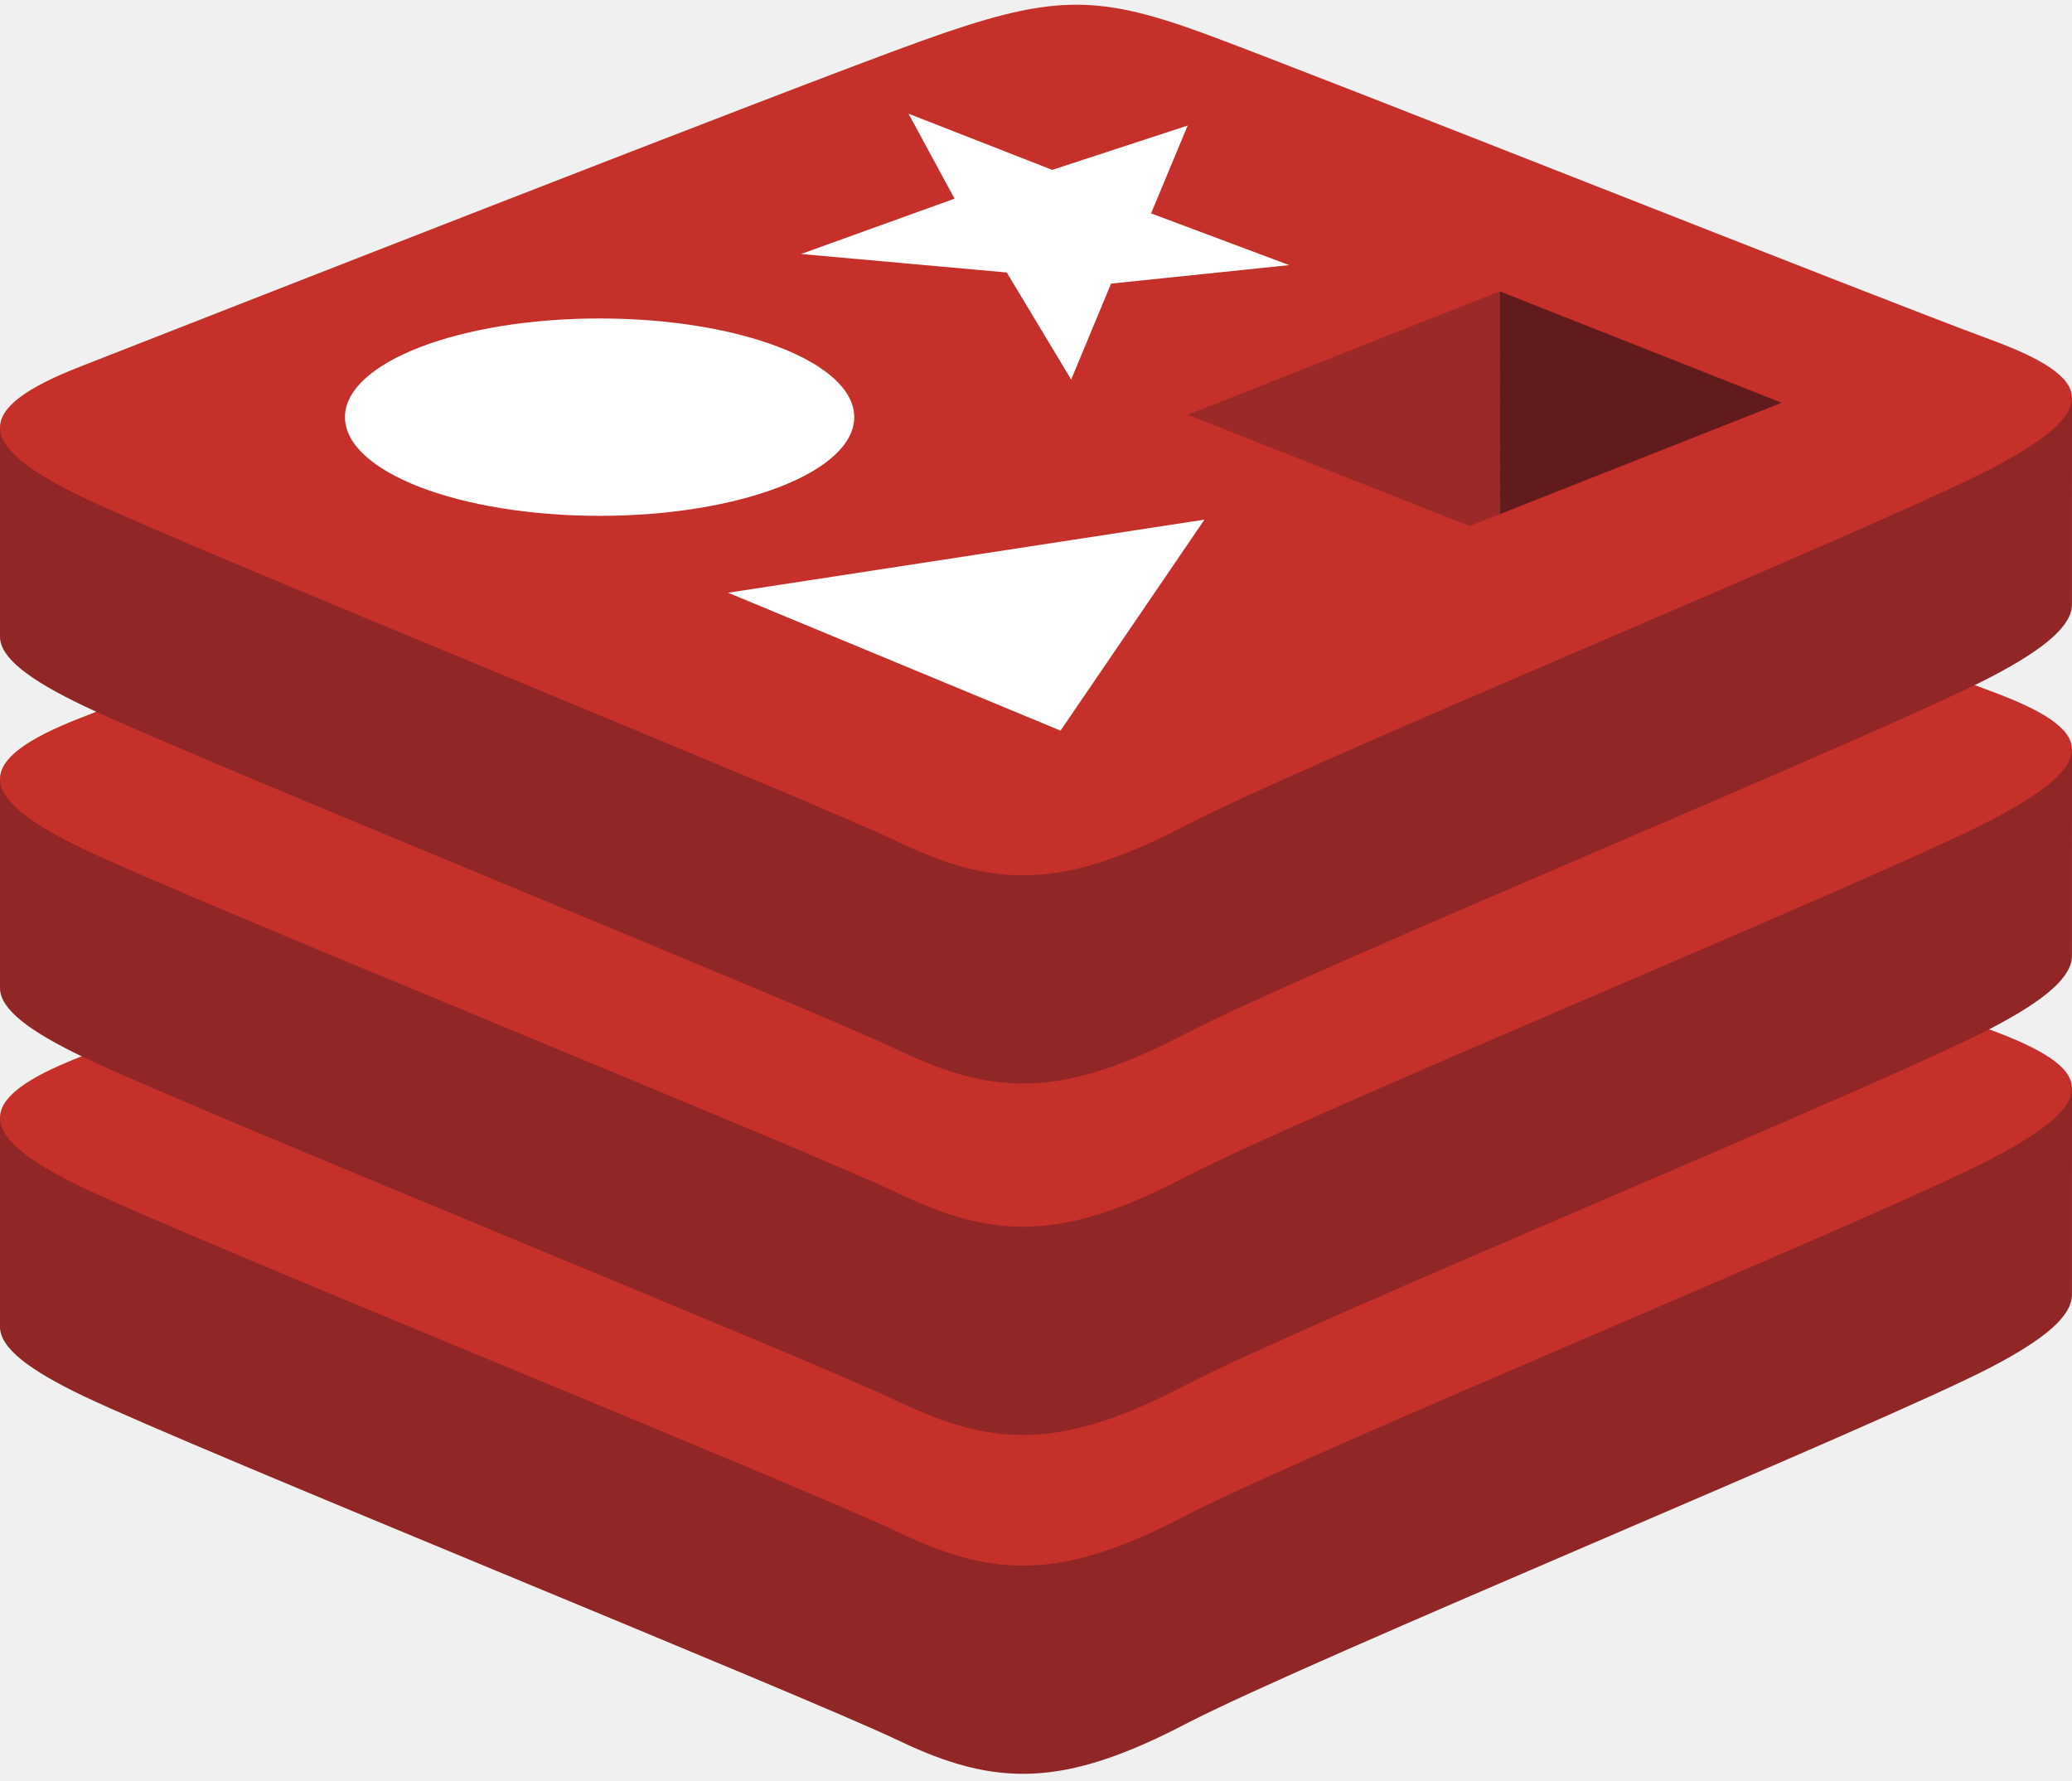
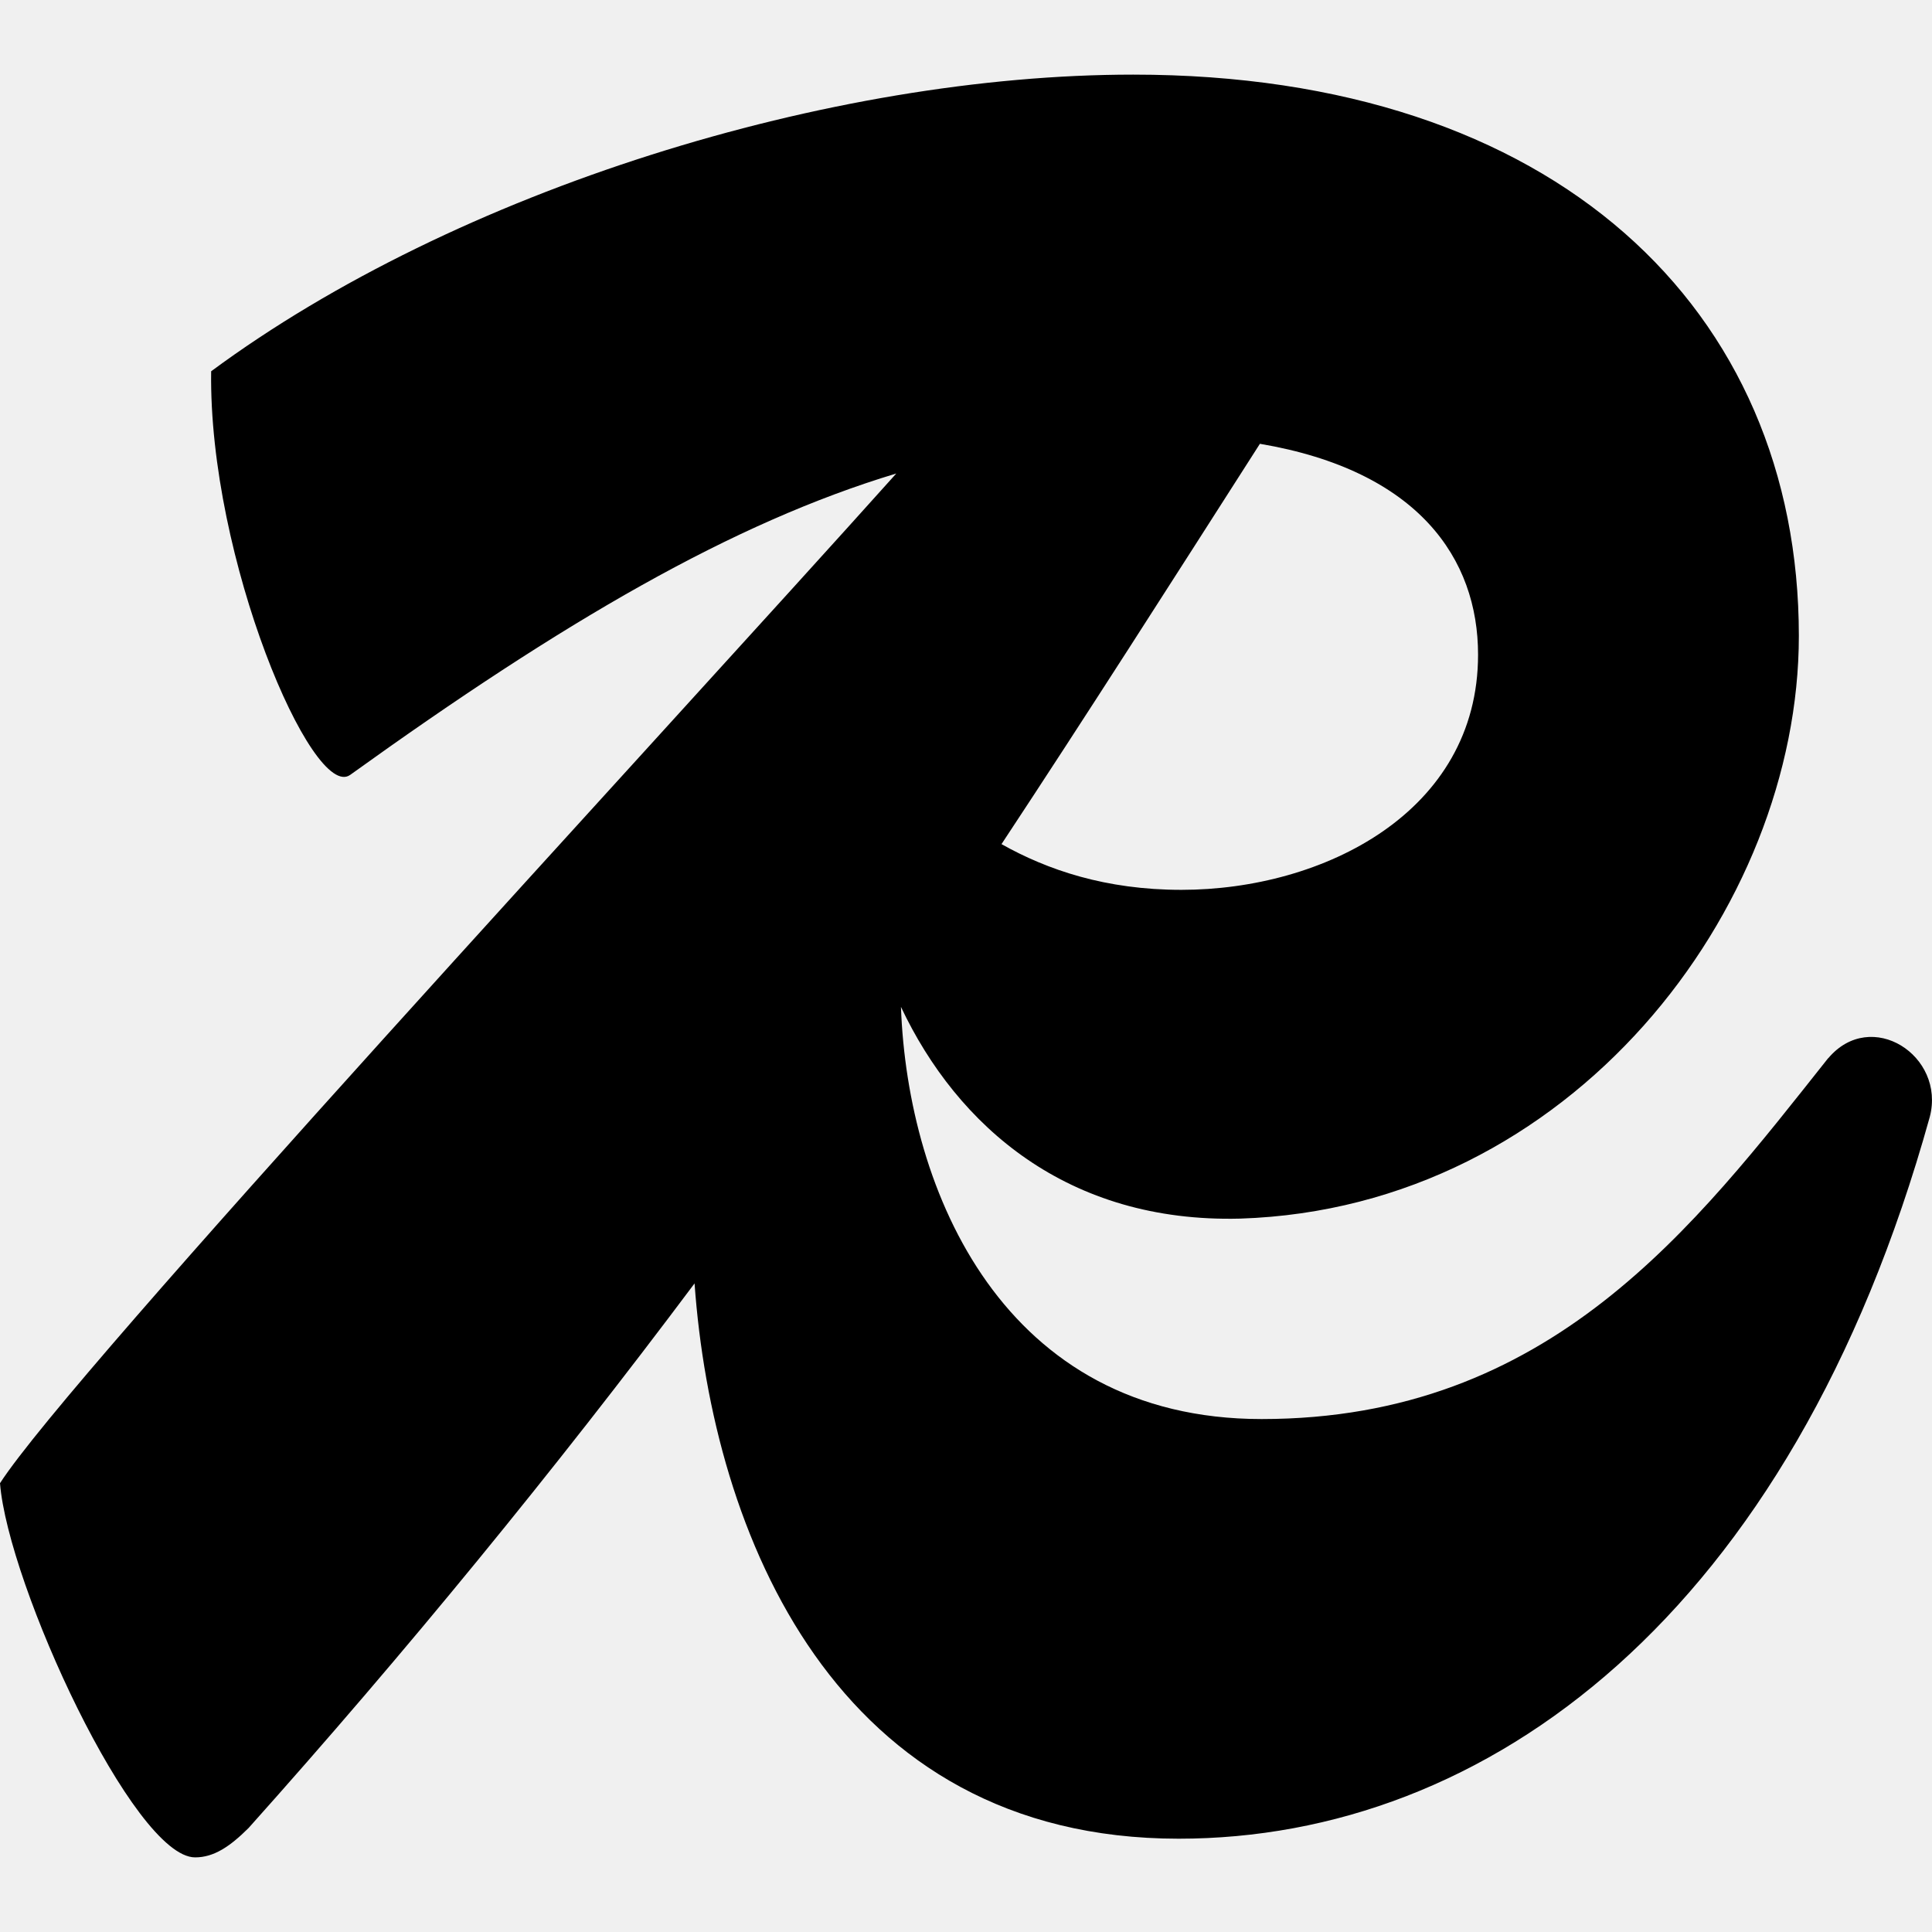
- <svg xmlns="http://www.w3.org/2000/svg" width="256px" height="220px" viewBox="0 0 256 220" version="1.1" preserveAspectRatio="xMidYMid">
-   <g>
-     <path d="M245.97,168.943 C232.308,176.064 161.536,205.163 146.469,213.018 C131.402,220.874 123.032,220.798 111.129,215.108 C99.227,209.418 23.913,178.996 10.346,172.511 C3.565,169.27 0,166.535 0,163.951 L0,138.075 C0,138.075 98.049,116.73 113.879,111.051 C129.707,105.372 135.199,105.167 148.67,110.101 C162.141,115.037 242.687,129.569 256,134.445 C256,134.445 255.994,157.556 255.994,159.955 C255.996,162.513 252.924,165.319 245.97,168.943" fill="#912626" />
-     <path d="M245.965,143.22 C232.304,150.338 161.534,179.438 146.467,187.292 C131.401,195.149 123.031,195.072 111.129,189.382 C99.226,183.696 23.915,153.269 10.349,146.788 C-3.217,140.303 -3.502,135.84 9.825,130.622 C23.151,125.402 98.049,96.017 113.88,90.338 C129.708,84.661 135.199,84.454 148.669,89.39 C162.14,94.324 232.488,122.325 245.8,127.2 C259.115,132.081 259.626,136.099 245.965,143.22" fill="#C6302B" />
-     <path d="M245.97,127.074 C232.308,134.196 161.536,163.294 146.469,171.152 C131.402,179.005 123.032,178.929 111.129,173.239 C99.226,167.552 23.913,137.127 10.346,130.642 C3.565,127.401 0,124.669 0,122.085 L0,96.206 C0,96.206 98.049,74.862 113.879,69.183 C129.707,63.504 135.199,63.298 148.67,68.233 C162.141,73.168 242.687,87.697 256,92.574 C256,92.574 255.994,115.685 255.994,118.087 C255.996,120.644 252.924,123.45 245.97,127.074" fill="#912626" />
-     <path d="M245.965,101.351 C232.304,108.471 161.534,137.569 146.467,145.426 C131.401,153.28 123.031,153.203 111.129,147.513 C99.226,141.827 23.915,111.401 10.349,104.919 C-3.217,98.436 -3.502,93.972 9.825,88.752 C23.151,83.535 98.049,54.148 113.88,48.47 C129.708,42.792 135.199,42.586 148.669,47.521 C162.14,52.455 232.488,80.454 245.8,85.331 C259.115,90.21 259.626,94.23 245.965,101.35 L245.965,101.351" fill="#C6302B" />
-     <path d="M245.97,83.653 C232.308,90.774 161.536,119.874 146.469,127.731 C131.402,135.585 123.032,135.508 111.129,129.818 C99.226,124.131 23.913,93.705 10.346,87.223 C3.565,83.981 0,81.247 0,78.665 L0,52.786 C0,52.786 98.049,31.442 113.879,25.764 C129.707,20.085 135.199,19.88 148.67,24.814 C162.141,29.749 242.687,44.278 256,49.155 C256,49.155 255.994,72.266 255.994,74.667 C255.996,77.222 252.924,80.028 245.97,83.653" fill="#912626" />
-     <path d="M245.965,57.929 C232.304,65.049 161.534,94.149 146.467,102.004 C131.401,109.858 123.031,109.781 111.129,104.093 C99.227,98.405 23.915,67.981 10.349,61.498 C-3.217,55.015 -3.502,50.55 9.825,45.331 C23.151,40.113 98.049,10.729 113.88,5.049 C129.708,-0.63 135.199,-0.834 148.669,4.101 C162.14,9.036 232.488,37.035 245.8,41.912 C259.115,46.788 259.626,50.809 245.965,57.929" fill="#C6302B" />
-     <path d="M159.283,32.757 L137.274,35.042 L132.346,46.898 L124.388,33.668 L98.973,31.384 L117.937,24.545 L112.247,14.047 L130.002,20.991 L146.74,15.511 L142.216,26.366 L159.283,32.757" fill="#FFFFFF" />
-     <path d="M131.032,90.275 L89.955,73.238 L148.816,64.203 L131.032,90.275" fill="#FFFFFF" />
-     <path d="M74.082,39.347 C91.457,39.347 105.542,44.807 105.542,51.541 C105.542,58.277 91.457,63.736 74.082,63.736 C56.707,63.736 42.621,58.277 42.621,51.541 C42.621,44.807 56.707,39.347 74.082,39.347" fill="#FFFFFF" />
-     <path d="M185.295,35.998 L220.131,49.764 L185.325,63.517 L185.295,35.998" fill="#621B1C" />
-     <path d="M146.755,51.243 L185.295,35.998 L185.325,63.517 L181.546,64.995 L146.755,51.243" fill="#9A2928" />
-   </g>
+ <svg xmlns="http://www.w3.org/2000/svg" role="img" viewBox="0 0 24 24">
+   <path d="M22.71 13.145c-1.66 2.092-3.452 4.483-7.038 4.483-3.203 0-4.397-2.825-4.48-5.12.701 1.484 2.073 2.685 4.214 2.63 4.117-.133 6.94-3.852 6.94-7.239 0-4.05-3.022-6.972-8.268-6.972-3.752 0-8.4 1.428-11.455 3.685C2.59 6.937 3.885 9.958 4.35 9.626c2.648-1.904 4.748-3.13 6.784-3.744C8.12 9.244.886 17.05 0 18.425c.1 1.261 1.66 4.648 2.424 4.648.232 0 .431-.133.664-.365a100.49 100.49 0 0 0 5.54-6.765c.222 3.104 1.748 6.898 6.014 6.898 3.819 0 7.604-2.756 9.33-8.965.2-.764-.73-1.361-1.261-.73zm-4.349-5.013c0 1.959-1.926 2.922-3.685 2.922-.941 0-1.664-.247-2.235-.568 1.051-1.592 2.092-3.225 3.21-4.973 1.972.334 2.71 1.43 2.71 2.619z" />
</svg>
